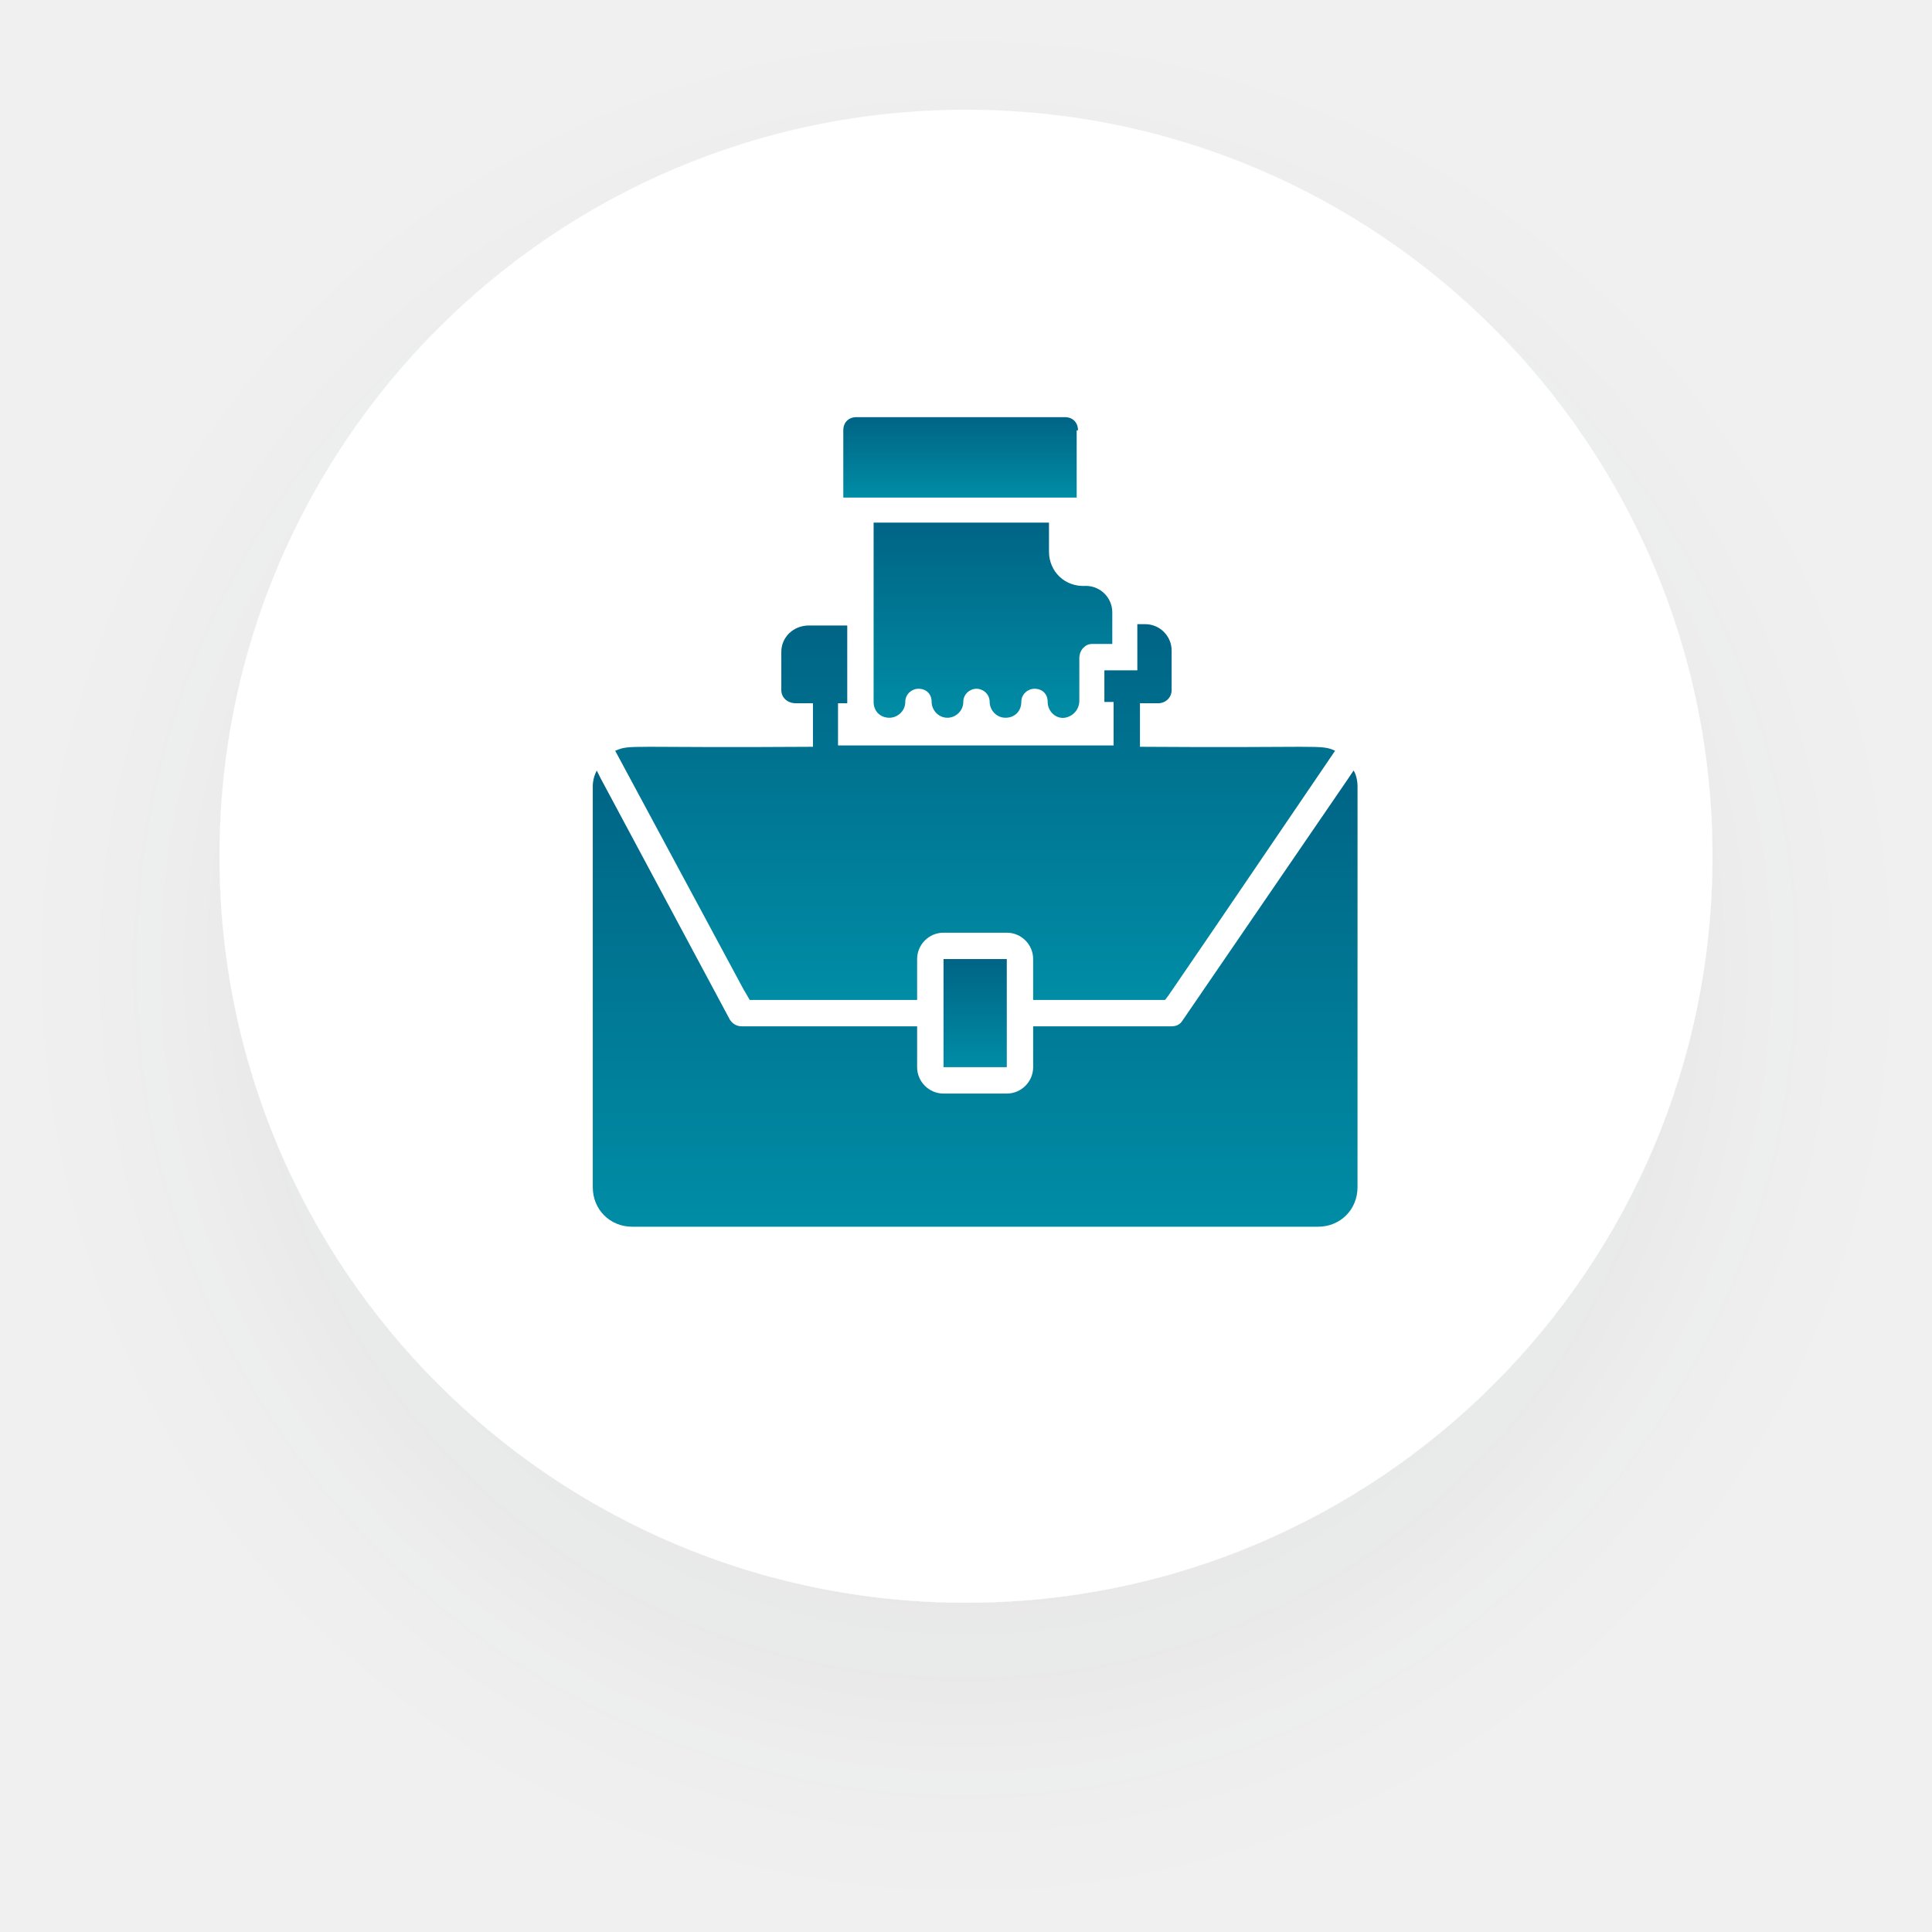
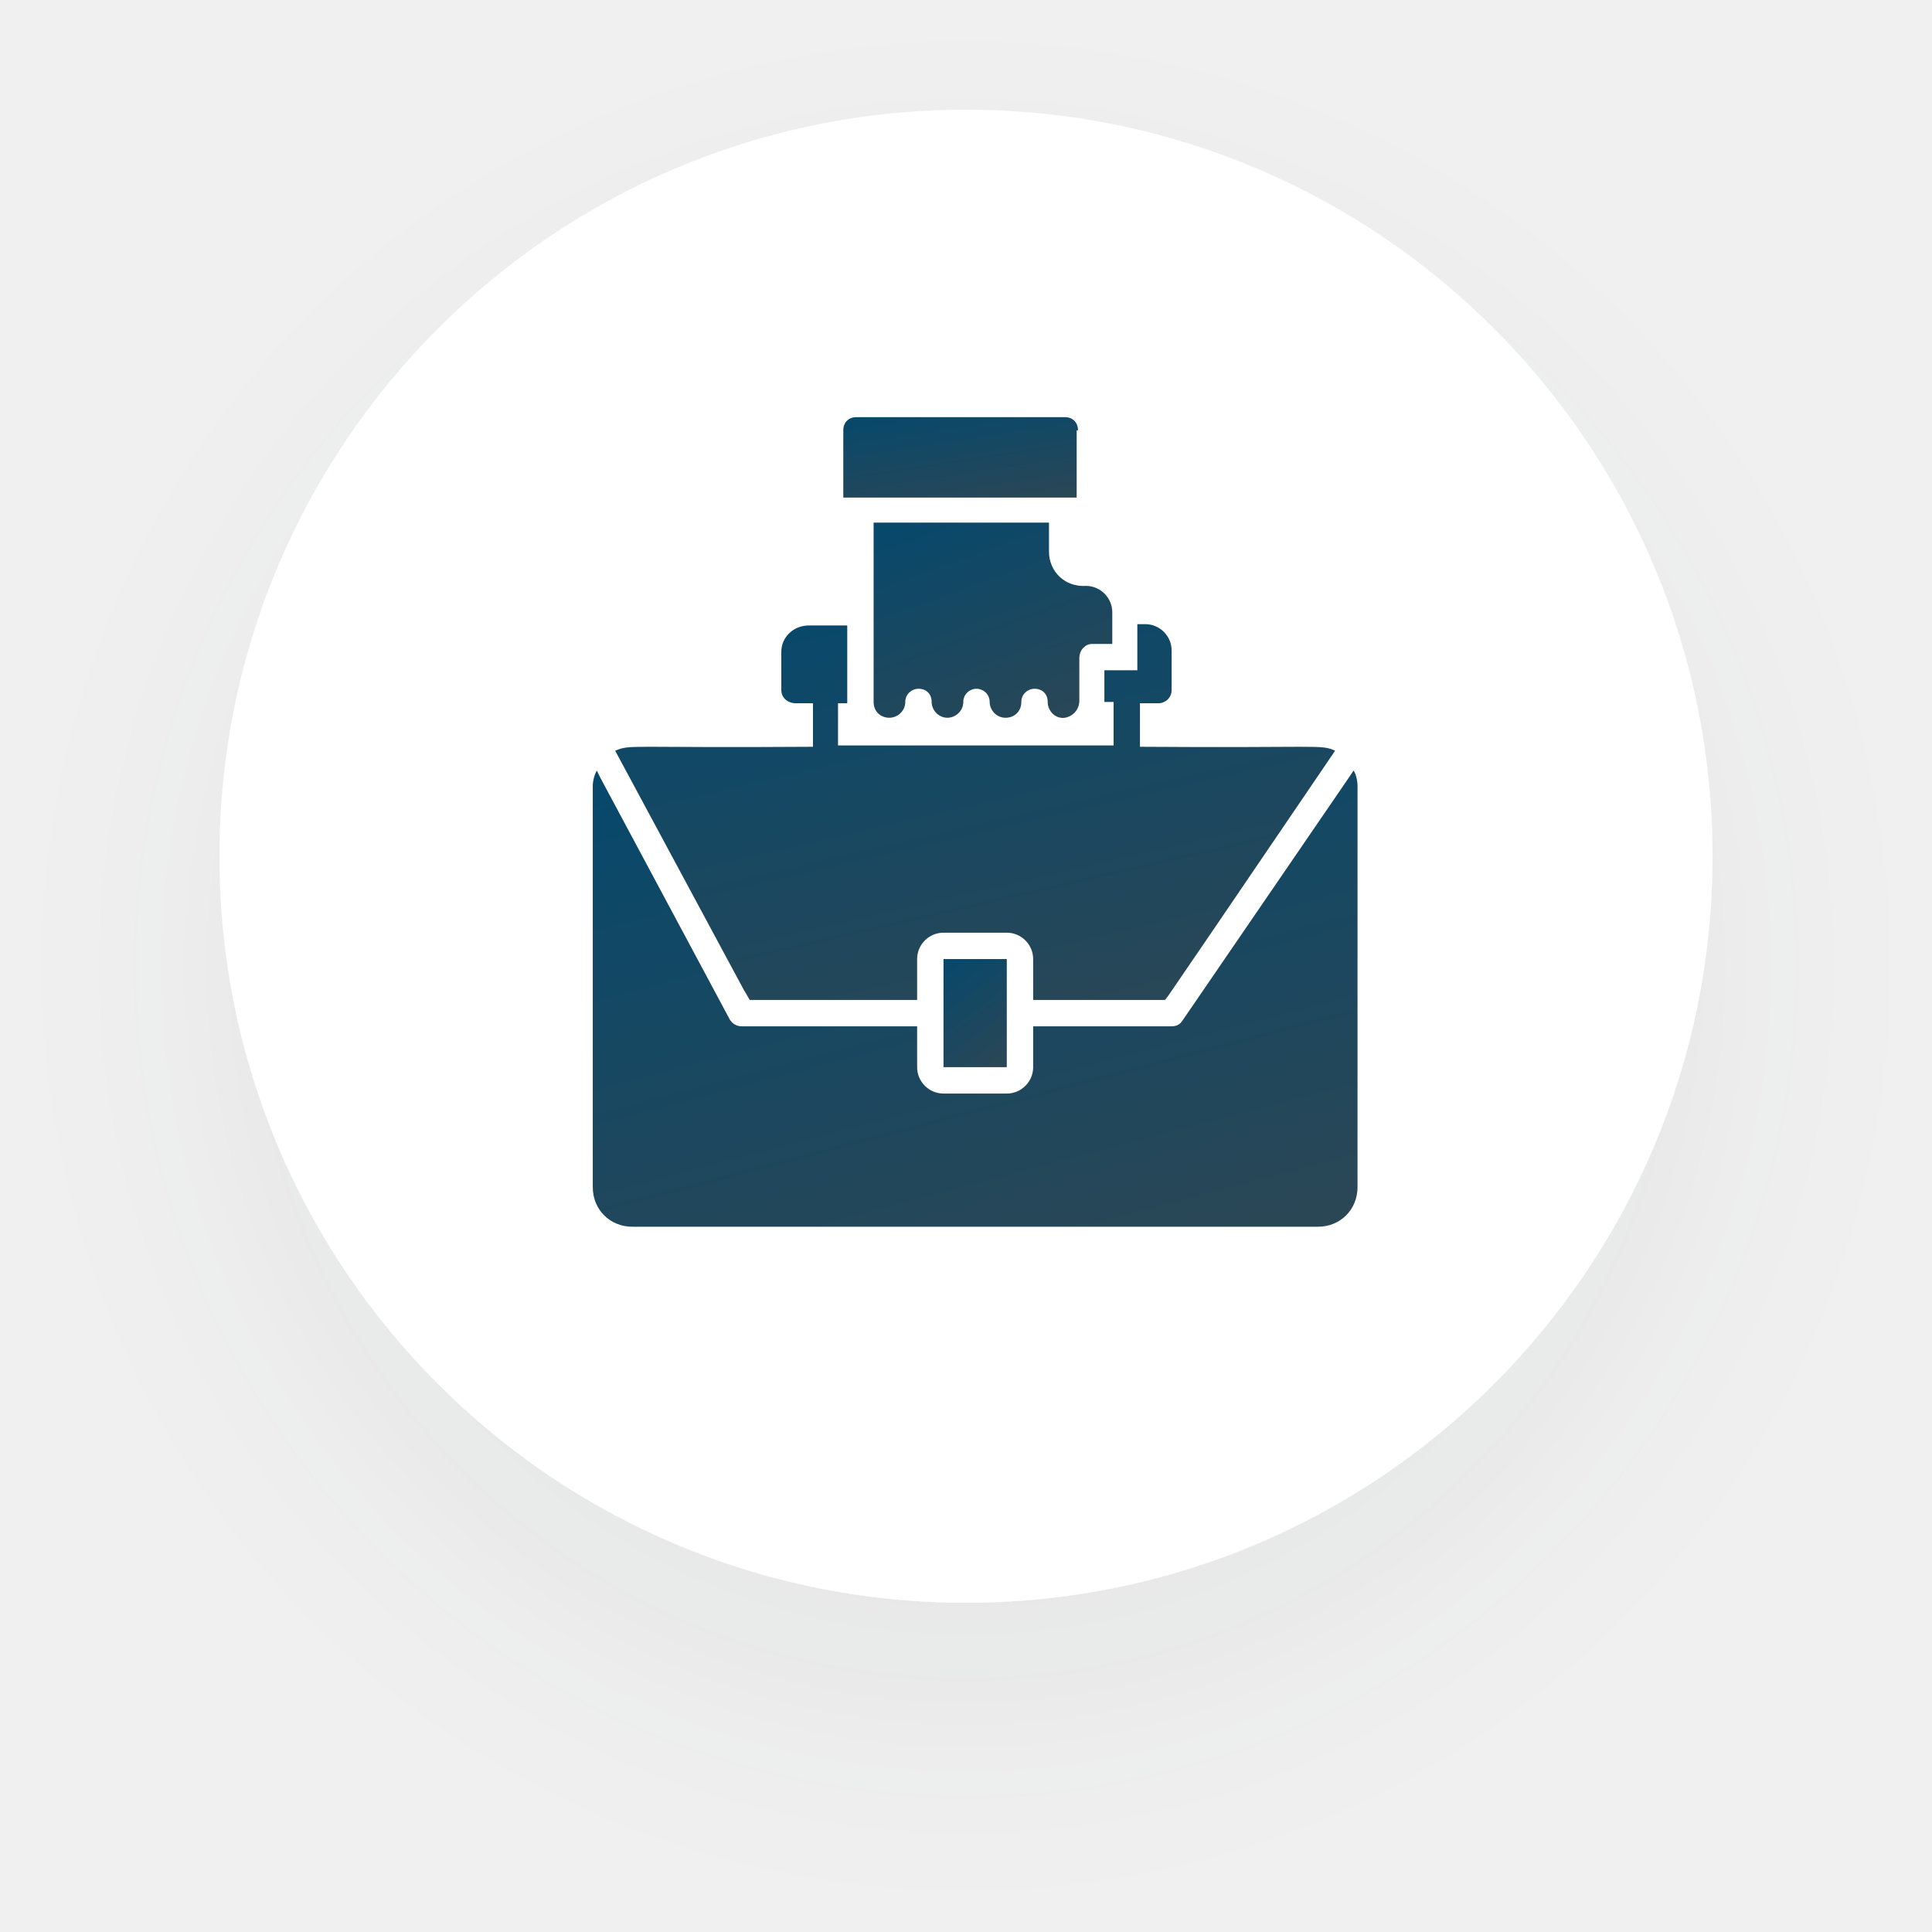
<svg xmlns="http://www.w3.org/2000/svg" width="88" height="88" viewBox="0 0 88 88" fill="none">
-   <g filter="url(#filter0_d_422_255)">
+   <g filter="url(#filter0_d_844_71)">
    <circle r="34" transform="matrix(-1 0 0 1 44 39)" fill="white" />
-     <path d="M49.101 19.601C49.101 19.24 48.861 19 48.5 19H39.011C38.651 19 38.411 19.24 38.411 19.601V22.663H49.041L49.041 19.601H49.101Z" fill="url(#paint0_linear_422_255)" />
-     <path d="M47.78 25.126V23.805H39.792V31.972C39.792 32.393 40.092 32.693 40.513 32.693C40.873 32.693 41.234 32.393 41.234 31.972C41.234 31.612 41.534 31.372 41.834 31.372C42.194 31.372 42.435 31.612 42.435 31.972C42.435 32.333 42.735 32.693 43.156 32.693C43.516 32.693 43.877 32.393 43.877 31.972C43.877 31.612 44.177 31.372 44.477 31.372C44.777 31.372 45.078 31.612 45.078 31.972C45.078 32.333 45.378 32.693 45.798 32.693C46.219 32.693 46.519 32.393 46.519 31.972C46.519 31.612 46.82 31.372 47.12 31.372C47.48 31.372 47.72 31.612 47.72 31.972C47.72 32.393 48.081 32.753 48.501 32.693C48.861 32.633 49.162 32.333 49.162 31.912V29.991C49.162 29.81 49.222 29.63 49.342 29.51C49.462 29.39 49.582 29.33 49.762 29.33H50.663V27.888C50.663 27.228 50.123 26.687 49.462 26.687C48.5 26.747 47.78 26.027 47.78 25.126L47.78 25.126Z" fill="url(#paint1_linear_422_255)" />
-     <path d="M34.147 45.546H41.774V43.684C41.774 43.024 42.315 42.483 42.975 42.483H45.858C46.519 42.483 47.059 43.024 47.059 43.684V45.546H53.065C53.846 44.405 50.242 49.75 60.812 34.196C60.152 33.895 60.212 34.075 51.924 34.015L51.924 32.033H52.765C53.065 32.033 53.366 31.793 53.366 31.433V29.631C53.366 28.97 52.825 28.43 52.165 28.43H51.804V30.532H50.303V31.853V31.973H50.723V33.955L38.171 33.955V32.033H38.591V28.49H36.849C36.128 28.49 35.588 29.03 35.588 29.691V31.433C35.588 31.793 35.889 32.033 36.249 32.033H37.029V34.015C28.502 34.075 28.742 33.895 28.021 34.196C37.33 51.492 32.886 43.264 34.147 45.546L34.147 45.546Z" fill="url(#paint2_linear_422_255)" />
-     <path d="M42.976 48.608H45.858V43.684H42.976V48.608Z" fill="url(#paint3_linear_422_255)" />
-     <path d="M61.654 35.096L61.413 35.456L53.846 46.507C53.726 46.687 53.546 46.747 53.365 46.747H47.059V48.609C47.059 49.269 46.519 49.81 45.858 49.81H42.975C42.315 49.81 41.774 49.269 41.774 48.609V46.747H33.787C33.546 46.747 33.366 46.627 33.246 46.447L27.361 35.456L27.18 35.096C27.06 35.336 27 35.576 27 35.816V54.074C27 55.095 27.781 55.876 28.802 55.876H60.032C61.053 55.876 61.833 55.095 61.833 54.074L61.834 35.816C61.834 35.576 61.774 35.276 61.654 35.096L61.654 35.096Z" fill="url(#paint4_linear_422_255)" />
+     <path d="M49.101 19.601C49.101 19.24 48.861 19 48.5 19H39.011C38.651 19 38.411 19.24 38.411 19.601V22.663H49.041L49.041 19.601H49.101Z" fill="url(#paint0_linear_844_71)" />
+     <path d="M47.78 25.126V23.805H39.792V31.973C39.792 32.393 40.092 32.693 40.513 32.693C40.873 32.693 41.234 32.393 41.234 31.973C41.234 31.612 41.534 31.372 41.834 31.372C42.195 31.372 42.435 31.612 42.435 31.973C42.435 32.333 42.735 32.693 43.156 32.693C43.516 32.693 43.877 32.393 43.877 31.973C43.877 31.612 44.177 31.372 44.477 31.372C44.778 31.372 45.078 31.612 45.078 31.973C45.078 32.333 45.378 32.693 45.799 32.693C46.219 32.693 46.52 32.393 46.52 31.973C46.52 31.612 46.82 31.372 47.12 31.372C47.48 31.372 47.721 31.612 47.721 31.973C47.721 32.393 48.081 32.753 48.501 32.693C48.862 32.633 49.162 32.333 49.162 31.913V29.991C49.162 29.81 49.222 29.63 49.342 29.51C49.462 29.39 49.583 29.33 49.763 29.33H50.663V27.889C50.663 27.228 50.123 26.687 49.462 26.687C48.501 26.747 47.78 26.027 47.78 25.126L47.78 25.126Z" fill="url(#paint1_linear_844_71)" />
+     <path d="M34.147 45.546H41.774V43.684C41.774 43.023 42.315 42.483 42.975 42.483H45.858C46.519 42.483 47.059 43.023 47.059 43.684V45.546H53.065C53.846 44.405 50.242 49.75 60.812 34.195C60.152 33.895 60.212 34.075 51.924 34.015L51.924 32.033H52.765C53.066 32.033 53.366 31.793 53.366 31.432V29.63C53.366 28.97 52.825 28.429 52.165 28.429H51.804V30.531H50.303V31.852V31.973H50.723V33.954L38.171 33.955V32.033H38.591V28.489H36.849C36.129 28.489 35.588 29.03 35.588 29.69V31.432C35.588 31.793 35.889 32.033 36.249 32.033H37.03V34.015C28.502 34.075 28.742 33.894 28.021 34.195C37.33 51.492 32.886 43.264 34.147 45.546L34.147 45.546Z" fill="url(#paint2_linear_844_71)" />
+     <path d="M42.975 48.608H45.858V43.684H42.975V48.608Z" fill="url(#paint3_linear_844_71)" />
+     <path d="M61.654 35.096L61.413 35.456L53.846 46.507C53.726 46.687 53.546 46.747 53.365 46.747H47.059V48.609C47.059 49.269 46.519 49.81 45.858 49.81H42.975C42.315 49.81 41.774 49.269 41.774 48.609V46.747H33.787C33.546 46.747 33.366 46.627 33.246 46.447L27.361 35.456L27.18 35.096C27.06 35.336 27 35.576 27 35.816V54.074C27 55.095 27.781 55.876 28.802 55.876H60.032C61.053 55.876 61.833 55.095 61.833 54.074L61.834 35.816C61.834 35.576 61.774 35.276 61.654 35.096L61.654 35.096Z" fill="url(#paint4_linear_844_71)" />
  </g>
  <defs>
-     <filter id="filter0_d_422_255" x="0" y="0" width="88" height="88" filterUnits="userSpaceOnUse" color-interpolation-filters="sRGB">
+     <filter id="filter0_d_844_71" x="0" y="0" width="88" height="88" filterUnits="userSpaceOnUse" color-interpolation-filters="sRGB">
      <feFlood flood-opacity="0" result="BackgroundImageFix" />
      <feColorMatrix in="SourceAlpha" type="matrix" values="0 0 0 0 0 0 0 0 0 0 0 0 0 0 0 0 0 0 127 0" result="hardAlpha" />
      <feOffset dy="5" />
      <feGaussianBlur stdDeviation="5" />
      <feComposite in2="hardAlpha" operator="out" />
      <feColorMatrix type="matrix" values="0 0 0 0 0.149 0 0 0 0 0.196 0 0 0 0 0.22 0 0 0 0.05 0" />
-       <feBlend mode="normal" in2="BackgroundImageFix" result="effect1_dropShadow_422_255" />
-       <feBlend mode="normal" in="SourceGraphic" in2="effect1_dropShadow_422_255" result="shape" />
+       <feBlend mode="normal" in2="BackgroundImageFix" result="effect1_dropShadow_844_71" />
+       <feBlend mode="normal" in="SourceGraphic" in2="effect1_dropShadow_844_71" result="shape" />
    </filter>
-     <linearGradient id="paint0_linear_422_255" x1="38.411" y1="16.593" x2="38.411" y2="25.385" gradientUnits="userSpaceOnUse">
-       <stop stop-color="#004970" />
-       <stop offset="1" stop-color="#00ABBD" />
+     <linearGradient id="paint0_linear_844_71" x1="52.938" y1="25.669" x2="51.489" y2="16.116" gradientUnits="userSpaceOnUse">
+       <stop stop-color="#454545" />
+       <stop offset="1" stop-color="#004970" />
    </linearGradient>
-     <linearGradient id="paint1_linear_422_255" x1="39.792" y1="17.959" x2="39.792" y2="39.307" gradientUnits="userSpaceOnUse">
-       <stop stop-color="#004970" />
-       <stop offset="1" stop-color="#00ABBD" />
+     <linearGradient id="paint1_linear_844_71" x1="54.565" y1="39.998" x2="46.97" y2="19.02" gradientUnits="userSpaceOnUse">
+       <stop stop-color="#454545" />
+       <stop offset="1" stop-color="#004970" />
    </linearGradient>
-     <linearGradient id="paint2_linear_422_255" x1="28.021" y1="17.167" x2="28.021" y2="58.3" gradientUnits="userSpaceOnUse">
-       <stop stop-color="#004970" />
-       <stop offset="1" stop-color="#00ABBD" />
+     <linearGradient id="paint2_linear_844_71" x1="72.582" y1="59.629" x2="62.545" y2="16.233" gradientUnits="userSpaceOnUse">
+       <stop stop-color="#454545" />
+       <stop offset="1" stop-color="#004970" />
    </linearGradient>
-     <linearGradient id="paint3_linear_422_255" x1="42.976" y1="40.447" x2="42.976" y2="52.267" gradientUnits="userSpaceOnUse">
-       <stop stop-color="#004970" />
-       <stop offset="1" stop-color="#00ABBD" />
+     <linearGradient id="paint3_linear_844_71" x1="46.893" y1="52.649" x2="40.574" y2="44.289" gradientUnits="userSpaceOnUse">
+       <stop stop-color="#454545" />
+       <stop offset="1" stop-color="#004970" />
    </linearGradient>
-     <linearGradient id="paint4_linear_422_255" x1="27" y1="21.44" x2="27" y2="71.312" gradientUnits="userSpaceOnUse">
-       <stop stop-color="#004970" />
-       <stop offset="1" stop-color="#00ABBD" />
+     <linearGradient id="paint4_linear_844_71" x1="74.337" y1="72.924" x2="60.657" y2="21.105" gradientUnits="userSpaceOnUse">
+       <stop stop-color="#454545" />
+       <stop offset="1" stop-color="#004970" />
    </linearGradient>
  </defs>
</svg>
